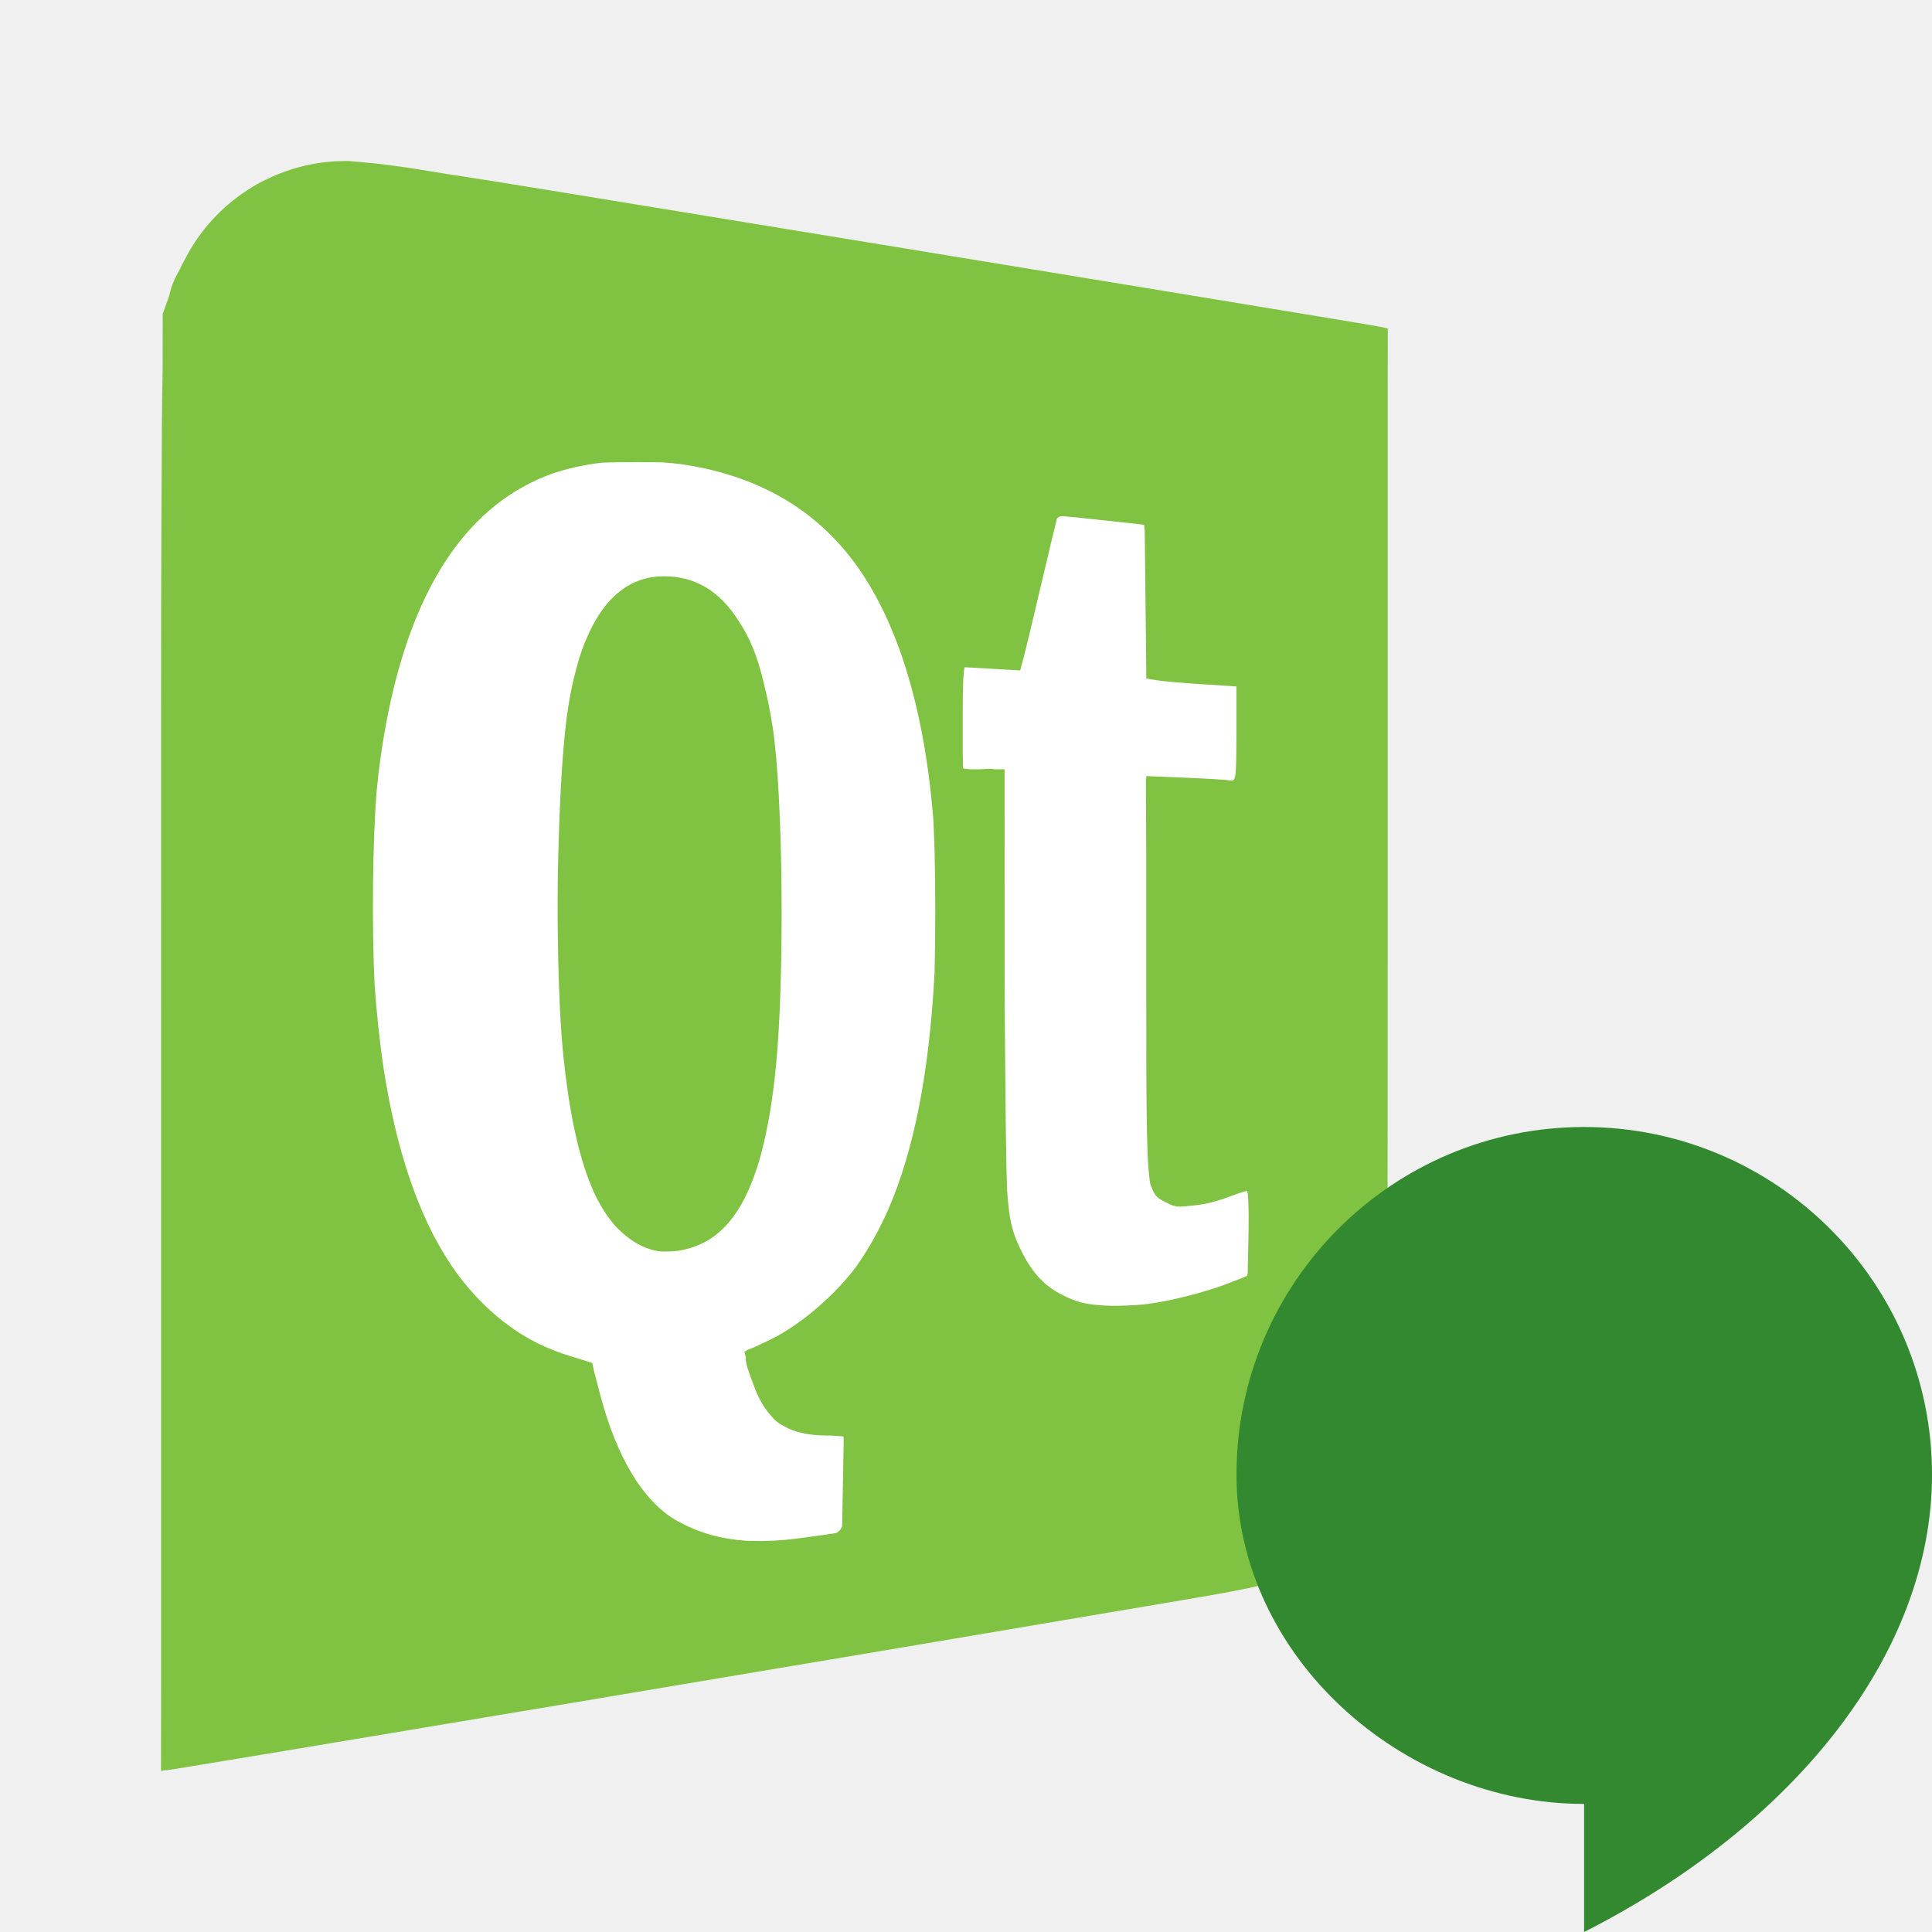
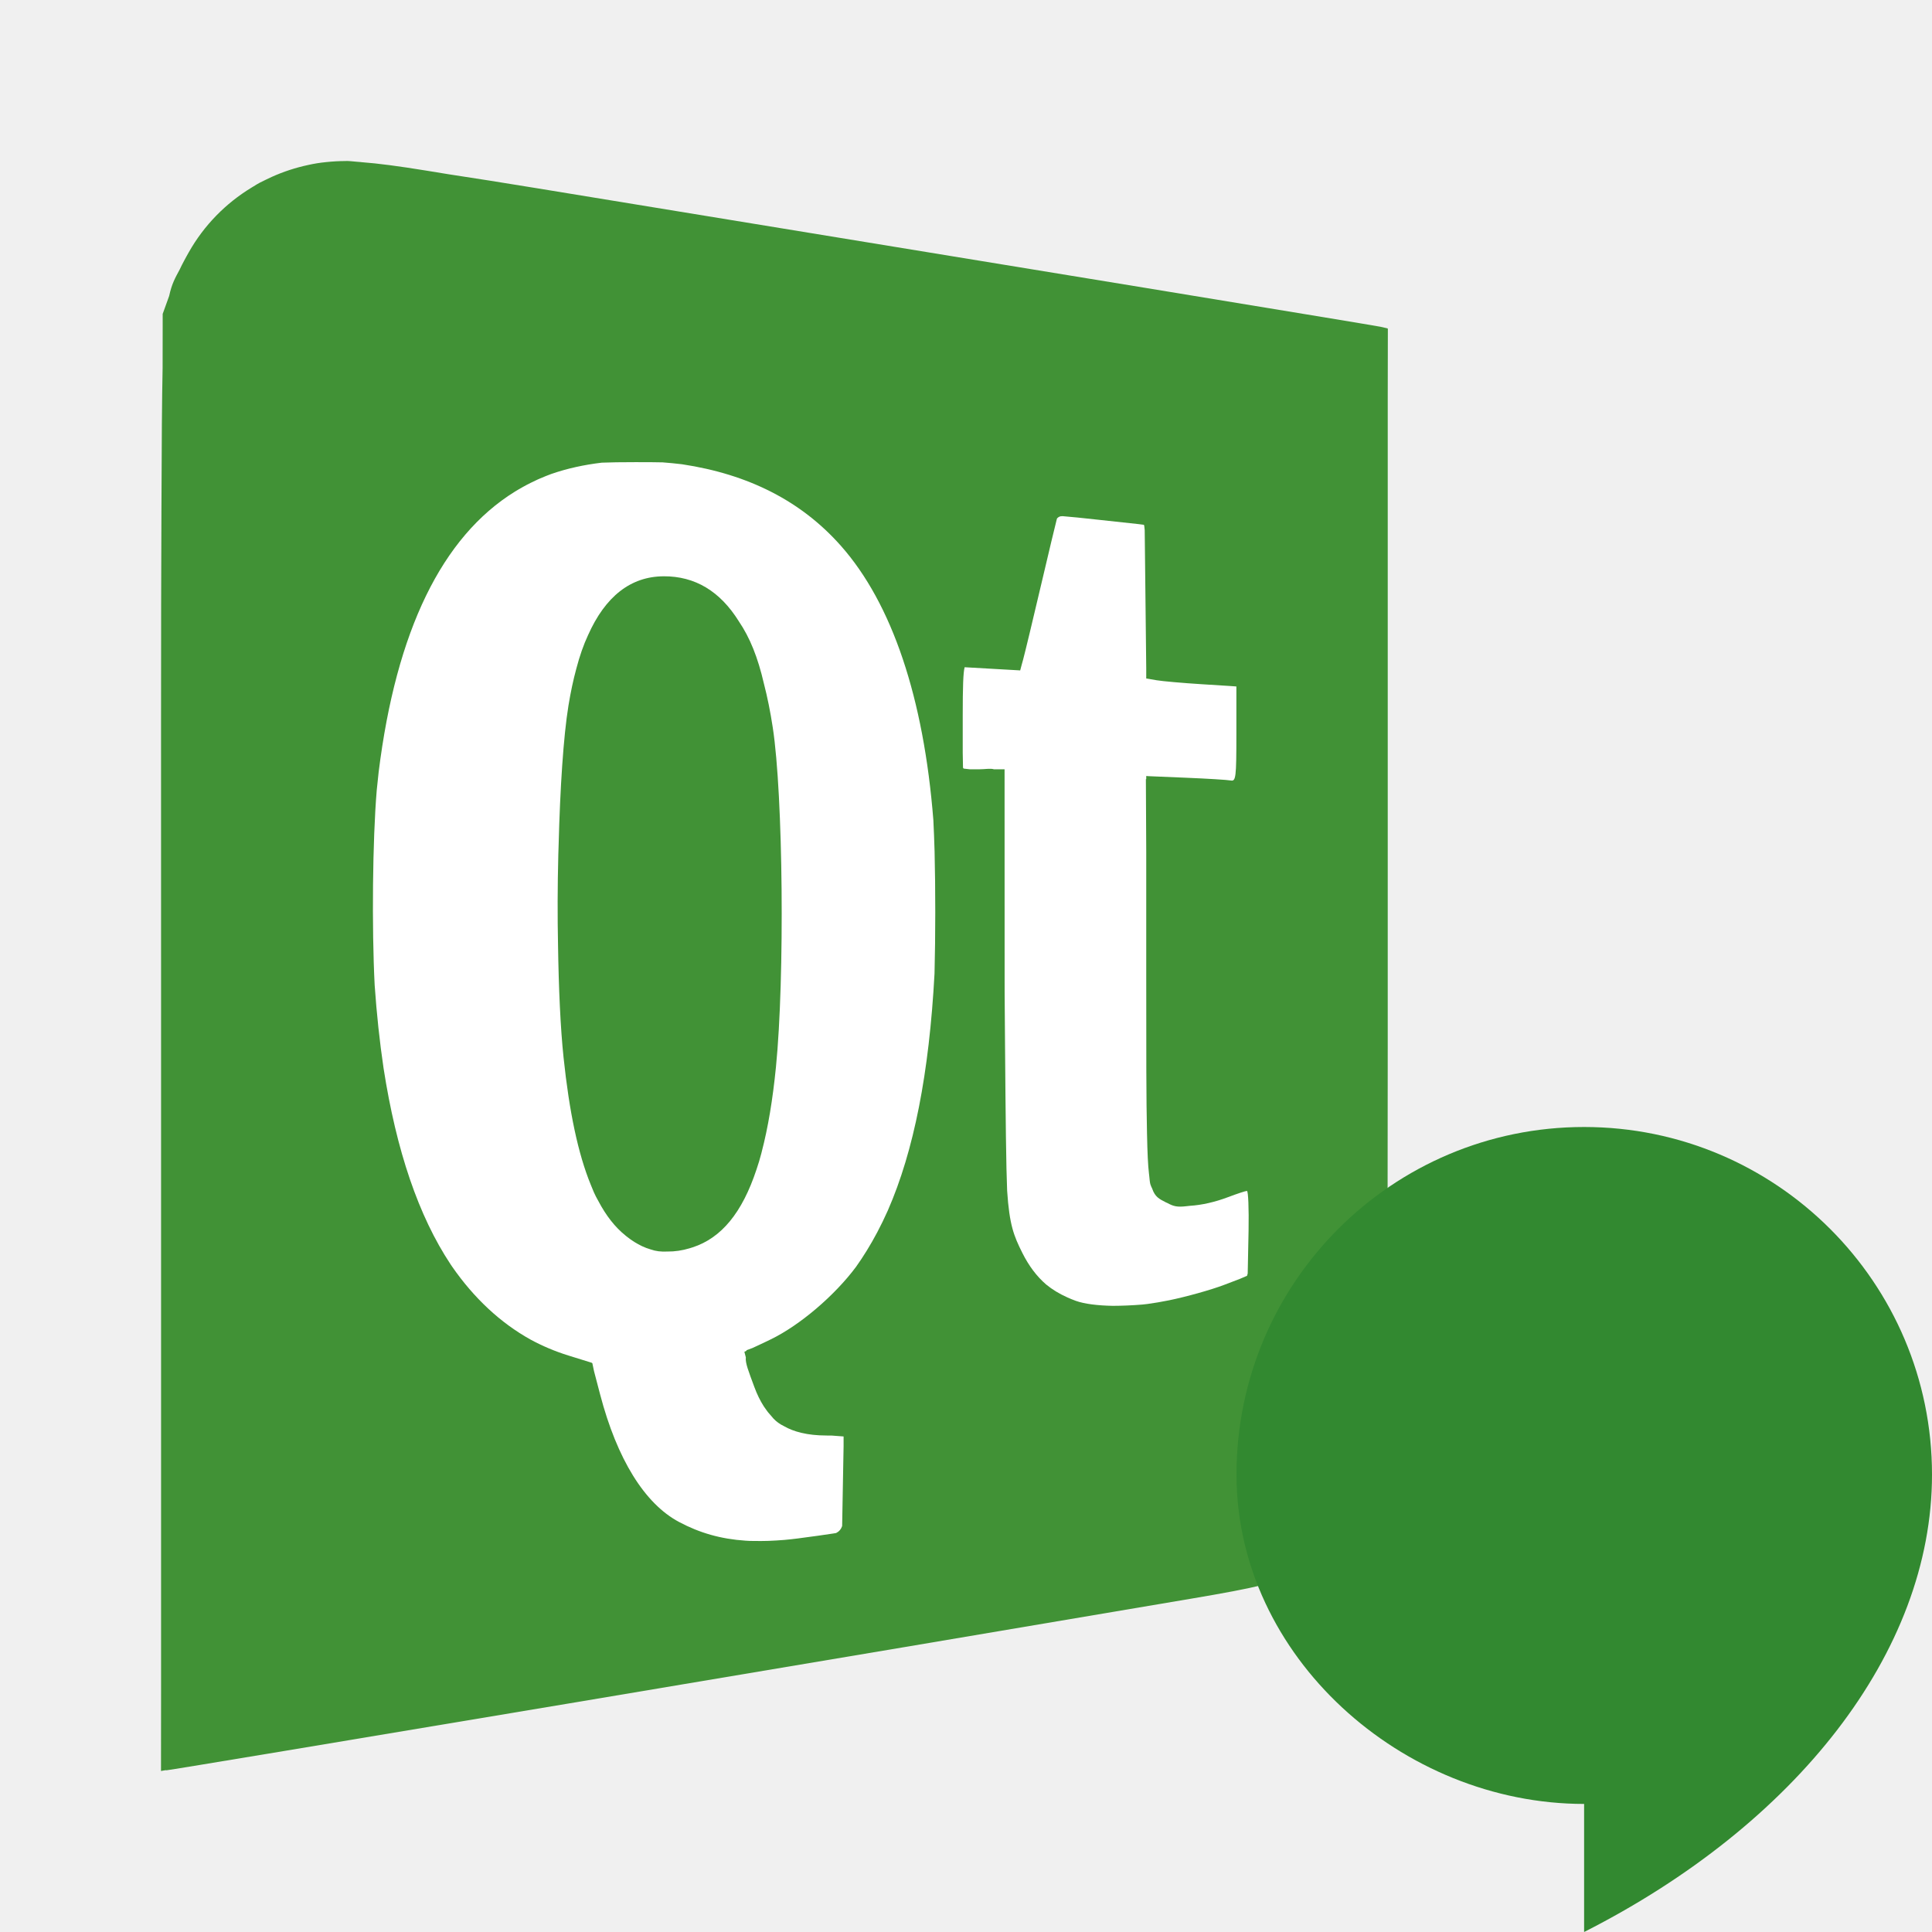
- <svg xmlns="http://www.w3.org/2000/svg" xmlns:xlink="http://www.w3.org/1999/xlink" height="48" version="1.1" viewBox="0 0 48 48" width="48">
-   <defs>
+ <svg xmlns="http://www.w3.org/2000/svg" xmlns:xlink="http://www.w3.org/1999/xlink" height="48" version="1.1" viewBox="0 0 48 48" width="48" id="svg22">
+   <defs id="defs6">
    <clipPath id="a">
-       <use height="100%" overflow="visible" width="100%" x="0" xlink:href="#b" y="0" />
+       <use height="100%" overflow="visible" width="100%" x="0" xlink:href="#b" y="0" id="use2" />
    </clipPath>
    <path id="b" d="M172.06 84C172.06 42.03 137.97 8 96 8 54.03 8 20 42.03 20 84 20 123.76 56.24 156 96 156l0 0 0 28C142.18 160.58 172.06 122.89 172.06 84Z" />
  </defs>
-   <g transform="matrix(.07998572 0 0 .07996178 3.99976 4.00088)">
-     <path d="M57.42 0C55.381 0 53.359.112 51.36.328 49.384.513 47.538.816 45.714 1.23 41.801 2.062 38.013 3.307 34.407 4.923 33.734 5.225 33.069 5.541 32.409 5.868c-.042.021-.085.038-.127.059-.549.256-1.081.516-1.576.779-.638.339-1.297.737-1.967 1.16-.098.058-.197.117-.295.176-.122.074-.246.144-.367.219C20.122 13.123 13.396 19.951 8.675 28.261c-.235.404-.458.817-.686 1.229-.261.473-.522.946-.771 1.428-.498.915-.967 1.848-1.41 2.799-1.397 2.58-2.458 4.415-3.264 8.193l-2.01 5.588-.02 16.85c-.182 8.993-.297 22.565-.367 44.02 0 .036 0 .093 0 .129-.171 34.381-.114 86.32-.113 166.23 0 .376 0 .608 0 .984 0 .894 0 1.457 0 2.357l0 195.32-.031 26.777.004 0 0 .063 1.223-.229c0 0 .002.002.002.002.001 0 .05-.008.051-.008.001 0 .001.004.002.004.012 0 .257-.039.281-.041.038.025.076.045.115.045C3.038 500.001 226.311 462.601 320.121 446.651c9.951-1.691 16.84-2.944 22.04-4.254 1.897-.407 3.251-.73 3.873-.934.315-.103.669-.241 1.053-.404.022-.008.085-.022.104-.029.64-.243 1.275-.514 1.906-.799 4.23-1.692 7.154-3.798 10.561-6.998 1.052-.941 2.072-1.953 3.07-3.01 6.707-6.82 12.599-17.191 15.666-27.449.091-.261.195-.516.283-.777.121-.357.23-.74.336-1.168l1.521-4.332.02-12.971c.161-6.385.265-16.14.336-29.797.008-1.505.02-2.402.027-4.02 0-.076.002-.113.002-.189 0-.004 0-.01 0-.014.019-4.434.028-10.606.041-15.953.016-4.03.025-9.01.035-13.531C380.996 319.652 380.996 319.434 380.997 319.061c.001-.414-.001-1.267 0-1.686 0-.247 0-.564 0-.813.046-24.05.038-53.938.037-94.21l0-.441 0-.059 0-1.318c0-.504 0-.921 0-1.424l0-145.15L381.071 52.44l-.004 0 0-.26 0-.02-.033-.008 0-.121-2.25-.52C376.795 51.051 272.744 33.951 116.774 8.451c-10.347-1.692-19.473-3.133-27.465-4.352C87.782 3.851 83.494 3.148 82.249 2.947c-8.402-1.36-14.777-2.21-19.994-2.598-.035-.004-.237-.035-.264-.037-.278-.024-.556-.039-.834-.059-.677-.065-1.384-.137-1.914-.176-.117-.011-.164-.01-.268-.02-.189-.013-.393-.028-.561-.037-.147-.008-.387-.031-.484-.031-.096 0-.191.005-.287.006-.012 0-.058-.006-.068-.006-.03 0-.062.002-.092.002-.019 0-.05-.002-.068-.002" fill="#80c342" />
-     <g fill="#fff">
-       <path d="m147.53 93.56c3.282-.006 5.961.011 8.273.064 2.032.16 4.047.345 6.01.586 20.743 3.116 37.08 11.481 49.33 25.291 15.984 18.02 25.788 47.39 28.768 85.31.15 3.034.276 6.267.377 9.656.29 11.978.287 26.13-.018 38-1.655 30.891-6.411 55.13-14.504 73.61-1.042 2.317-2.127 4.583-3.287 6.768-2.074 3.906-4.268 7.477-6.602 10.754-6.614 8.885-17.436 18.14-26.49 22.525-.904.437-1.643.79-2.373 1.145l-3.271 1.525-1.889.699L181.881 369.661l-.666.311.029.113-.008.004L181.662 371.708c-.211 1.734.832 4.288 2.629 9.17.842 2.288 1.812 4.27 2.92 6 .03.047.062.092.092.139C187.602 387.476 187.912 387.916 188.233 388.337c.119.158.239.316.361.469.228.282.464.552.703.816.136.152.263.319.402.465.005.006.009.01.014.016.179.228.354.433.521.611.904.962 1.958 1.736 3.252 2.357 1.588.922 3.372 1.593 5.346 2.068.014.003.029.006.043.01.561.134 1.139.253 1.734.354.093.016.189.03.283.045.525.083 1.058.159 1.609.217.261.028.532.047.799.07.419.035.835.074 1.27.096.777.041 1.574.066 2.402.066l1.242 0 3.811.287 0 2.973-.219 12.137-.23 12.688c-.016.048-.028.102-.045.148-.324.894-.828 1.503-1.615 1.936-.021.011-.043.022-.064.033-.065.035-.138.065-.207.098l-.863.143c-1.788.293-6.77.988-11.07 1.545-1.382.179-2.717.32-4.03.441-1.707.136-3.369.244-4.959.299-.166.004-.332.009-.498.012-.611.018-1.21.026-1.805.031-.844.005-1.659-.005-2.475-.016-.397-.008-.806-.007-1.195-.021-.406-.015-.793-.045-1.191-.066-7.656-.511-14.255-2.405-20.662-5.82-10.676-5.69-19.229-19.517-24.49-39.594l-1.912-7.299-.514-2.453-.141-.043-.018-.064-7.266-2.256c-4.119-1.279-8.02-2.928-11.725-4.932-9.345-5.185-17.562-12.837-24.393-22.682-.014-.02-.027-.039-.041-.059-.162-.234-.32-.476-.48-.713-9.895-14.946-16.804-35.21-20.783-60.889-1.223-8.243-2.146-16.916-2.762-25.791-.916-17.83-.654-45.22.643-60.58.182-1.9.38-3.78.594-5.643 5.447-43.912 19.672-73.1 42.32-87.13.839-.52 1.693-1.01 2.555-1.488.399-.22.797-.443 1.201-.654.364-.191.732-.376 1.1-.561.746-.372 1.497-.738 2.26-1.082.004-.002.008-.004.012-.006.248-.112.502-.215.752-.324.59-.257 1.187-.504 1.787-.744.534-.213 1.071-.42 1.613-.619 4.874-1.697 10.18-2.87 15.73-3.521 2.675-.113 5.961-.151 10.598-.16" />
-       <path d="m280.05 110.34c2.182.167 6.498.596 11.539 1.162 5.751.646 10.05 1.109 12.03 1.305l1.693.219c.086.111.17.707.246 1.678L305.8 136.618l0 .008.232 21.1 0 .002 0 3.01 0 .002 0 .021 0 .014 3.25.553c1.788.304 8.09.858 14 1.23l8.799.555 1.951.143 0 14.768 0 .09C334.031 191.555 333.881 192.782 332.282 192.466c-.962-.19-7.262-.576-14-.857l-11.43-.477-.82-.059 0 .023 0 .027 0 .563 0 .002 0 .006 0 .014 0 .021 0 .148 0 .053 0 .061 0 .066-.111-.006.111 22.631 0 35.619 0 2.521 0 .256c0 23.633-.005 38.838.236 48.916.127 6.294.316 10.186.604 12.529.022.262.046.425.068.576C307.059 316.487 307.187 317.559 307.336 317.997c.155.454.338.866.535 1.26.898 2.639 2.233 3.243 4.221 4.271.175.09.366.168.557.248 1.876 1.025 3.053 1.298 5.852.965.356-.03.741-.071 1.154-.127 3.553-.216 7.703-1.134 11.877-2.719 2.75-1.044 5.349-1.898 5.777-1.898.411 0 .626 5.52.508 12.383l-.008.387-.221 10.967-.041 1.914c-.061.268-.125.52-.201.715l-2.215.953-4.928 1.879c-4.03 1.537-11.752 3.697-17.16 4.799-2.296.468-4.468.824-6.58 1.121-.541.064-1.082.128-1.619.182-.798.065-1.596.122-2.383.172-.827.052-1.641.095-2.432.127-1.554.063-3.01.098-4.375.102-4.677-.081-8.789-.582-11.479-1.545-.918-.329-1.79-.691-2.639-1.07-2.452-1.098-4.635-2.415-6.572-3.996-2.954-2.545-5.403-5.811-7.416-9.838-2.638-5.278-4.01-8.595-4.721-19.301-.317-7.361-.475-22.453-.658-45.678l-.119-15.771-.002-.336c0-1.241-.004-2.128-.004-3.414l0-1.307c.001-13.591.013-24.01-.008-32.479l-.008-31.965-3.275 0c-1.156-.377-2.709 0-4.807 0l-2.627 0-2-.227c-.07-.083-.139-.169-.201-.264l-.088-4.717 0-10.668 0-.209 0-.023 0-.016 0-.006 0-.016 0-.453c0-9.08.151-13.462.594-15.12l8.322.475 8.555.488.377.029.473-1.779.445-1.613c.514-1.861 3.097-12.608 5.742-23.883 2.385-10.165 4.219-17.827 4.658-19.508.058-.214.079-.274.123-.428.243-.293.565-.512 1.012-.662.206-.026.455-.043.717-.059" />
-     </g>
-     <path d="m156.1 129.02c-10.203.049-18.08 6.231-23.459 18.283-1.398 3-2.603 6.428-3.639 10.395-.003.013-.006.025-.01.037-.95 3.504-1.762 7.321-2.434 11.451-1.557 9.576-2.596 25.688-3.055 43.19-.031 1.041-.068 2.023-.096 3.092-.256 9.83-.275 19.249-.09 28.21.195 13.294.749 25.669 1.709 34.813 1.777 16.932 4.532 29.948 8.428 39.5.323.828.648 1.635.984 2.396.4.905.875 1.824 1.398 2.742 2.418 4.58 5.201 8.111 8.379 10.666.121.101.245.196.367.295.049.038.096.078.145.115 1.491 1.185 3.062 2.173 4.719 2.951.89.418 1.732.735 2.582.98 1.702.597 3.184.765 5.279.674 2.26.028 4.566-.307 6.838-.998.005-.001.009-.003.014-.004.324-.091.639-.2.957-.303 8.901-2.887 15.39-10.721 19.842-24.2.559-1.628 1.065-3.31 1.51-5.04.041-.161.08-.346.121-.51 1.931-7.349 3.386-16.07 4.404-26.26 2.769-27.733 2.239-84.51-.984-105.5-.755-4.915-1.665-9.442-2.732-13.582-.001-.005-.003-.009-.004-.014-1.902-8.284-4.399-14.387-7.758-19.344-5.846-9.413-13.639-14.09-23.416-14.04" fill="#80c342" />
+   <path style="fill:#419236;stroke-width:0.08;fill-opacity:1" id="path8" d="m 8.593,4.001 c -0.163,0 -0.325,0.009 -0.485,0.026 C 7.95,4.042 7.802,4.066 7.656,4.099 7.343,4.166 7.04,4.265 6.752,4.395 c -0.054,0.024 -0.107,0.049 -0.16,0.076 -0.003,0.002 -0.007,0.003 -0.01,0.005 -0.044,0.02 -0.086,0.041 -0.126,0.062 -0.051,0.027 -0.104,0.059 -0.157,0.093 -0.008,0.005 -0.016,0.009 -0.024,0.014 -0.01,0.006 -0.02,0.012 -0.029,0.018 C 5.609,5.05 5.071,5.596 4.694,6.261 c -0.019,0.032 -0.037,0.065 -0.055,0.098 -0.021,0.038 -0.042,0.076 -0.062,0.114 C 4.537,6.546 4.5,6.621 4.464,6.697 4.353,6.903 4.268,7.05 4.203,7.352 l -0.161,0.447 -0.002,1.347 c -0.015,0.719 -0.024,1.804 -0.029,3.52 0,0.003 0,0.007 0,0.01 -0.014,2.749 -0.009,6.902 -0.009,13.292 0,0.03 0,0.049 0,0.079 0,0.071 0,0.117 0,0.188 V 41.854 L 4,43.995 h 3.199e-4 v 0.005 l 0.098,-0.018 c 0,0 1.6e-4,1.6e-4 1.6e-4,1.6e-4 8e-5,0 0.004,-6.4e-4 0.004,-6.4e-4 8e-5,0 8e-5,3.2e-4 1.6e-4,3.2e-4 9.598e-4,0 0.021,-0.003 0.022,-0.003 0.003,0.002 0.006,0.004 0.009,0.004 0.109,0 17.967,-2.991 25.471,-4.266 0.796,-0.135 1.347,-0.235 1.763,-0.34 0.152,-0.033 0.26,-0.058 0.31,-0.075 0.025,-0.008 0.054,-0.019 0.084,-0.032 0.002,-6.4e-4 0.007,-0.002 0.008,-0.002 0.051,-0.019 0.102,-0.041 0.152,-0.064 0.338,-0.135 0.572,-0.304 0.845,-0.56 0.084,-0.075 0.166,-0.156 0.246,-0.241 0.536,-0.545 1.008,-1.375 1.253,-2.195 0.007,-0.021 0.016,-0.041 0.023,-0.062 0.01,-0.029 0.018,-0.059 0.027,-0.093 l 0.122,-0.346 0.002,-1.037 c 0.013,-0.511 0.021,-1.291 0.027,-2.383 6.4e-4,-0.12 0.002,-0.192 0.002,-0.321 0,-0.006 1.59e-4,-0.009 1.59e-4,-0.015 0,-3.2e-4 0,-7.99e-4 0,-0.001 0.002,-0.355 0.002,-0.848 0.003,-1.276 0.001,-0.322 0.002,-0.72 0.003,-1.082 8e-5,-0.03 8e-5,-0.047 1.6e-4,-0.077 8e-5,-0.033 -8e-5,-0.101 0,-0.135 0,-0.02 0,-0.045 0,-0.065 0.004,-1.923 0.003,-4.313 0.003,-7.533 v -0.035 -0.005 -0.105 c 0,-0.04 0,-0.074 0,-0.114 V 9.915 l 0.003,-1.721 h -3.2e-4 v -0.021 -0.002 l -0.003,-6.396e-4 v -0.01 l -0.18,-0.042 C 34.138,8.083 25.815,6.716 13.34,4.677 12.512,4.541 11.782,4.426 11.143,4.329 11.021,4.309 10.678,4.253 10.579,4.237 9.906,4.128 9.397,4.06 8.979,4.029 c -0.003,-3.199e-4 -0.019,-0.003 -0.021,-0.003 -0.022,-0.002 -0.044,-0.003 -0.067,-0.005 -0.054,-0.005 -0.111,-0.011 -0.153,-0.014 -0.009,-8.796e-4 -0.013,-7.997e-4 -0.021,-0.002 -0.015,-0.001 -0.031,-0.002 -0.045,-0.003 -0.012,-6.397e-4 -0.031,-0.002 -0.039,-0.002 -0.008,0 -0.015,3.998e-4 -0.023,4.798e-4 -9.599e-4,0 -0.005,-4.798e-4 -0.005,-4.798e-4 -0.002,0 -0.005,1.599e-4 -0.007,1.599e-4 -0.002,0 -0.004,-1.599e-4 -0.005,-1.599e-4" />
+   <g style="fill:#ffffff" id="g14" transform="matrix(0.07998572,0,0,0.07996178,3.99976,4.00088)">
+     <path id="path10" d="m 147.53,93.56 c 3.282,-0.006 5.961,0.011 8.273,0.064 2.032,0.16 4.047,0.345 6.01,0.586 20.743,3.116 37.08,11.481 49.33,25.291 15.984,18.02 25.788,47.39 28.768,85.31 0.15,3.034 0.276,6.267 0.377,9.656 0.29,11.978 0.287,26.13 -0.018,38 -1.655,30.891 -6.411,55.13 -14.504,73.61 -1.042,2.317 -2.127,4.583 -3.287,6.768 -2.074,3.906 -4.268,7.477 -6.602,10.754 -6.614,8.885 -17.436,18.14 -26.49,22.525 -0.904,0.437 -1.643,0.79 -2.373,1.145 l -3.271,1.525 -1.889,0.699 0.027,0.168 -0.666,0.311 0.029,0.113 -0.008,0.004 0.426,1.619 c -0.211,1.734 0.832,4.288 2.629,9.17 0.842,2.288 1.812,4.27 2.92,6 0.03,0.047 0.062,0.092 0.092,0.139 0.299,0.459 0.609,0.899 0.93,1.32 0.119,0.158 0.239,0.316 0.361,0.469 0.228,0.282 0.464,0.552 0.703,0.816 0.136,0.152 0.263,0.319 0.402,0.465 0.005,0.006 0.009,0.01 0.014,0.016 0.179,0.228 0.354,0.433 0.521,0.611 0.904,0.962 1.958,1.736 3.252,2.357 1.588,0.922 3.372,1.593 5.346,2.068 0.014,0.003 0.029,0.006 0.043,0.01 0.561,0.134 1.139,0.253 1.734,0.354 0.093,0.016 0.189,0.03 0.283,0.045 0.525,0.083 1.058,0.159 1.609,0.217 0.261,0.028 0.532,0.047 0.799,0.07 0.419,0.035 0.835,0.074 1.27,0.096 0.777,0.041 1.574,0.066 2.402,0.066 h 1.242 l 3.811,0.287 v 2.973 l -0.219,12.137 -0.23,12.688 c -0.016,0.048 -0.028,0.102 -0.045,0.148 -0.324,0.894 -0.828,1.503 -1.615,1.936 -0.021,0.011 -0.043,0.022 -0.064,0.033 -0.065,0.035 -0.138,0.065 -0.207,0.098 l -0.863,0.143 c -1.788,0.293 -6.77,0.988 -11.07,1.545 -1.382,0.179 -2.717,0.32 -4.03,0.441 -1.707,0.136 -3.369,0.244 -4.959,0.299 -0.166,0.004 -0.332,0.009 -0.498,0.012 -0.611,0.018 -1.21,0.026 -1.805,0.031 -0.844,0.005 -1.659,-0.005 -2.475,-0.016 -0.397,-0.008 -0.806,-0.007 -1.195,-0.021 -0.406,-0.015 -0.793,-0.045 -1.191,-0.066 -7.656,-0.511 -14.255,-2.405 -20.662,-5.82 -10.676,-5.69 -19.229,-19.517 -24.49,-39.594 l -1.912,-7.299 -0.514,-2.453 -0.141,-0.043 -0.018,-0.064 -7.266,-2.256 c -4.119,-1.279 -8.02,-2.928 -11.725,-4.932 -9.345,-5.185 -17.562,-12.837 -24.393,-22.682 -0.014,-0.02 -0.027,-0.039 -0.041,-0.059 -0.162,-0.234 -0.32,-0.476 -0.48,-0.713 -9.895,-14.946 -16.804,-35.21 -20.783,-60.889 -1.223,-8.243 -2.146,-16.916 -2.762,-25.791 -0.916,-17.83 -0.654,-45.22 0.643,-60.58 0.182,-1.9 0.38,-3.78 0.594,-5.643 5.447,-43.912 19.672,-73.1 42.32,-87.13 0.839,-0.52 1.693,-1.01 2.555,-1.488 0.399,-0.22 0.797,-0.443 1.201,-0.654 0.364,-0.191 0.732,-0.376 1.1,-0.561 0.746,-0.372 1.497,-0.738 2.26,-1.082 0.004,-0.002 0.008,-0.004 0.012,-0.006 0.248,-0.112 0.502,-0.215 0.752,-0.324 0.59,-0.257 1.187,-0.504 1.787,-0.744 0.534,-0.213 1.071,-0.42 1.613,-0.619 4.874,-1.697 10.18,-2.87 15.73,-3.521 2.675,-0.113 5.961,-0.151 10.598,-0.16" />
+     <path id="path12" d="m 280.05,110.34 c 2.182,0.167 6.498,0.596 11.539,1.162 5.751,0.646 10.05,1.109 12.03,1.305 l 1.693,0.219 c 0.086,0.111 0.17,0.707 0.246,1.678 l 0.242,21.914 v 0.008 l 0.232,21.1 v 0.002 3.01 0.002 0.021 0.014 l 3.25,0.553 c 1.788,0.304 8.09,0.858 14,1.23 l 8.799,0.555 1.951,0.143 v 14.768 0.09 c -10e-4,13.441 -0.151,14.668 -1.75,14.352 -0.962,-0.19 -7.262,-0.576 -14,-0.857 l -11.43,-0.477 -0.82,-0.059 v 0.023 0.027 0.563 0.002 0.006 0.014 0.021 0.148 0.053 0.061 0.066 l -0.111,-0.006 0.111,22.631 v 35.619 2.521 0.256 c 0,23.633 -0.005,38.838 0.236,48.916 0.127,6.294 0.316,10.186 0.604,12.529 0.022,0.262 0.046,0.425 0.068,0.576 0.119,1.388 0.247,2.46 0.396,2.898 0.155,0.454 0.338,0.866 0.535,1.26 0.898,2.639 2.233,3.243 4.221,4.271 0.175,0.09 0.366,0.168 0.557,0.248 1.876,1.025 3.053,1.298 5.852,0.965 0.356,-0.03 0.741,-0.071 1.154,-0.127 3.553,-0.216 7.703,-1.134 11.877,-2.719 2.75,-1.044 5.349,-1.898 5.777,-1.898 0.411,0 0.626,5.52 0.508,12.383 l -0.008,0.387 -0.221,10.967 -0.041,1.914 c -0.061,0.268 -0.125,0.52 -0.201,0.715 l -2.215,0.953 -4.928,1.879 c -4.03,1.537 -11.752,3.697 -17.16,4.799 -2.296,0.468 -4.468,0.824 -6.58,1.121 -0.541,0.064 -1.082,0.128 -1.619,0.182 -0.798,0.065 -1.596,0.122 -2.383,0.172 -0.827,0.052 -1.641,0.095 -2.432,0.127 -1.554,0.063 -3.01,0.098 -4.375,0.102 -4.677,-0.081 -8.789,-0.582 -11.479,-1.545 -0.918,-0.329 -1.79,-0.691 -2.639,-1.07 -2.452,-1.098 -4.635,-2.415 -6.572,-3.996 -2.954,-2.545 -5.403,-5.811 -7.416,-9.838 -2.638,-5.278 -4.01,-8.595 -4.721,-19.301 -0.317,-7.361 -0.475,-22.453 -0.658,-45.678 l -0.119,-15.771 -0.002,-0.336 c 0,-1.241 -0.004,-2.128 -0.004,-3.414 v -1.307 c 0.001,-13.591 0.013,-24.01 -0.008,-32.479 l -0.008,-31.965 h -3.275 c -1.156,-0.377 -2.709,0 -4.807,0 h -2.627 l -2,-0.227 c -0.07,-0.083 -0.139,-0.169 -0.201,-0.264 l -0.088,-4.717 v -10.668 -0.209 -0.023 -0.016 -0.006 -0.016 -0.453 c 0,-9.08 0.151,-13.462 0.594,-15.12 l 8.322,0.475 8.555,0.488 0.377,0.029 0.473,-1.779 0.445,-1.613 c 0.514,-1.861 3.097,-12.608 5.742,-23.883 2.385,-10.165 4.219,-17.827 4.658,-19.508 0.058,-0.214 0.079,-0.274 0.123,-0.428 0.243,-0.293 0.565,-0.512 1.012,-0.662 0.206,-0.026 0.455,-0.043 0.717,-0.059" />
  </g>
-   <path clip-path="url(#a)" d="M172.06 84C172.06 42.03 137.97 8 96 8 54.03 8 20 42.03 20 84 20 123.76 56.24 156 96 156l0 0 0 28C142.18 160.58 172.06 122.89 172.06 84Z" fill="#328930" transform="matrix(.1136364 0 0 .1136364 28.44773 27.09091)" />
+   <path style="fill:#419236;stroke-width:0.08;fill-opacity:1" id="path16" d="m 16.486,14.318 c -0.816,0.004 -1.446,0.498 -1.876,1.462 -0.112,0.24 -0.208,0.514 -0.291,0.831 -2.4e-4,10e-4 -4.8e-4,0.002 -8e-4,0.003 -0.076,0.28 -0.141,0.585 -0.195,0.916 -0.125,0.766 -0.208,2.054 -0.244,3.454 -0.003,0.083 -0.005,0.162 -0.008,0.247 -0.02,0.786 -0.022,1.539 -0.007,2.256 0.016,1.063 0.06,2.053 0.137,2.784 0.142,1.354 0.362,2.395 0.674,3.158 0.026,0.066 0.052,0.131 0.079,0.192 0.032,0.072 0.07,0.146 0.112,0.219 0.193,0.366 0.416,0.649 0.67,0.853 0.01,0.008 0.02,0.016 0.029,0.024 0.004,0.003 0.008,0.006 0.012,0.009 0.119,0.095 0.245,0.174 0.377,0.236 0.071,0.033 0.139,0.059 0.207,0.078 0.136,0.048 0.255,0.061 0.422,0.054 0.181,0.002 0.365,-0.025 0.547,-0.08 4e-4,-8e-5 7.2e-4,-2.4e-4 0.001,-3.2e-4 0.026,-0.007 0.051,-0.016 0.077,-0.024 0.712,-0.231 1.231,-0.857 1.587,-1.935 0.045,-0.13 0.085,-0.265 0.121,-0.403 0.003,-0.013 0.006,-0.028 0.01,-0.041 0.154,-0.588 0.271,-1.285 0.352,-2.1 0.221,-2.218 0.179,-6.758 -0.079,-8.436 -0.06,-0.393 -0.133,-0.755 -0.219,-1.086 -8e-5,-4e-4 -2.4e-4,-7.2e-4 -3.2e-4,-0.001 -0.152,-0.662 -0.352,-1.15 -0.621,-1.547 -0.468,-0.753 -1.091,-1.127 -1.873,-1.123" />
+   <path clip-path="url(#a)" d="M172.06 84C172.06 42.03 137.97 8 96 8 54.03 8 20 42.03 20 84 20 123.76 56.24 156 96 156l0 0 0 28C142.18 160.58 172.06 122.89 172.06 84Z" fill="#328930" transform="matrix(.1136364 0 0 .1136364 28.44773 27.09091)" id="path20" />
</svg>
